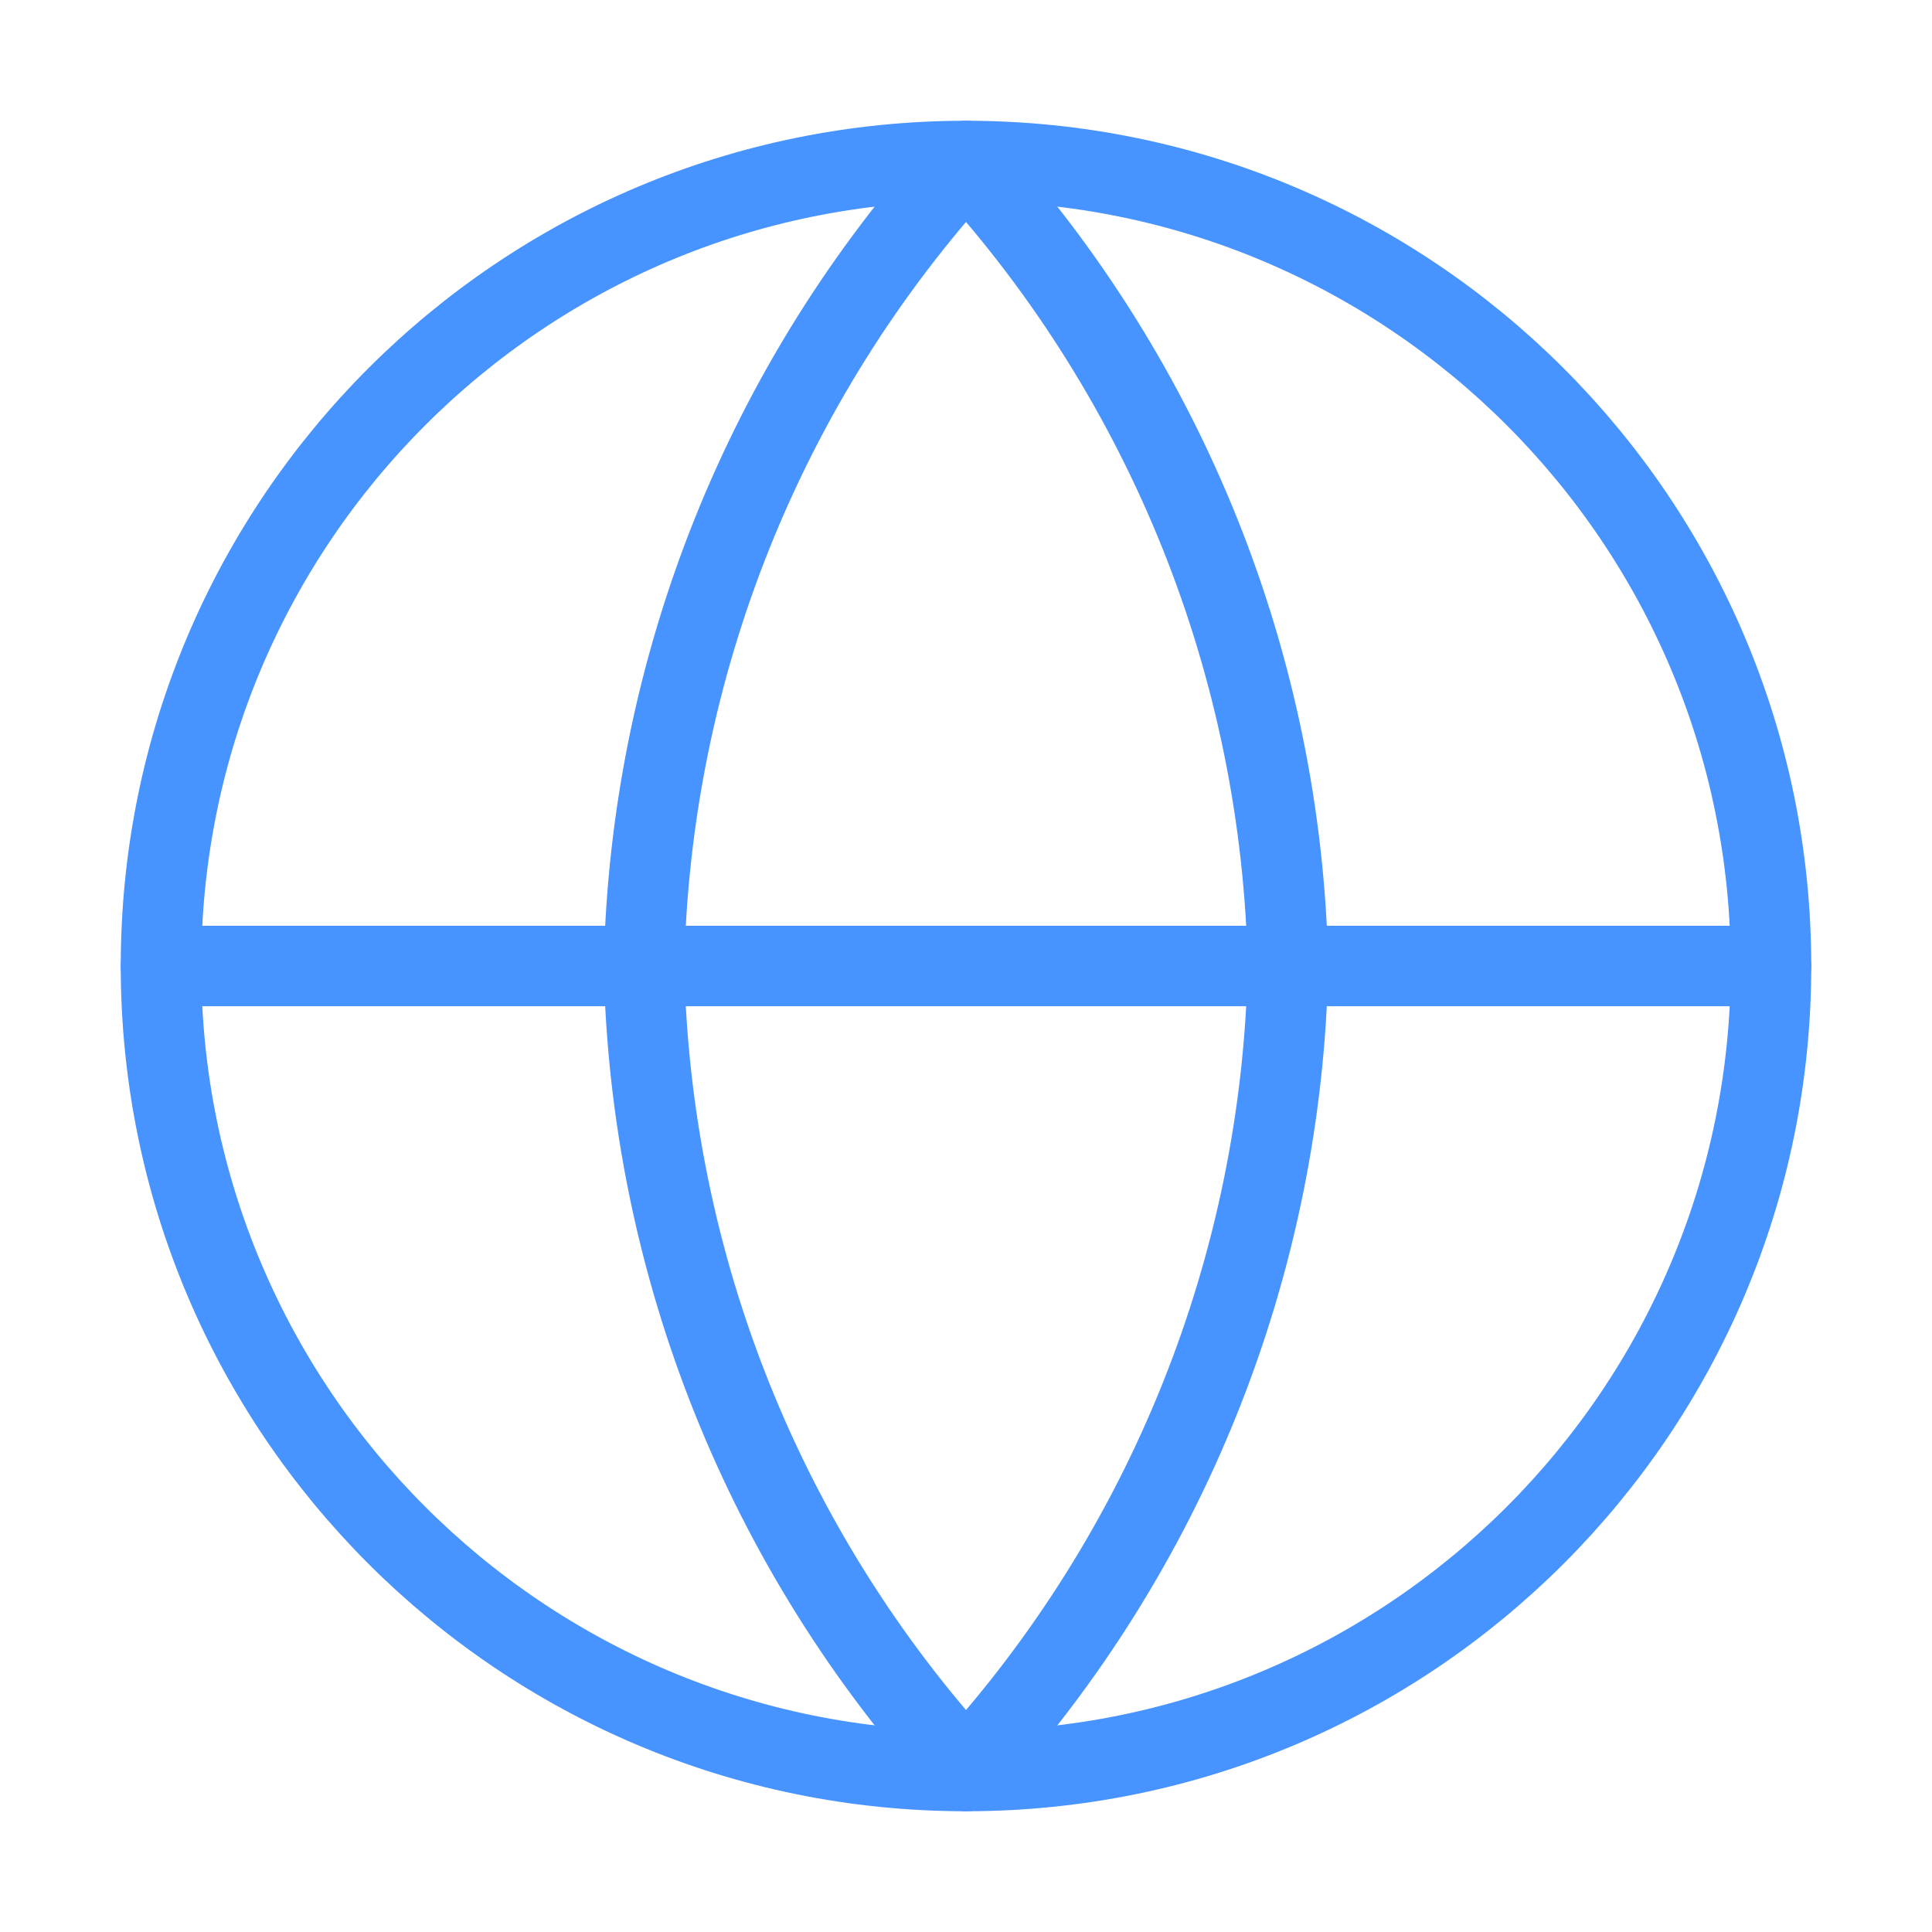
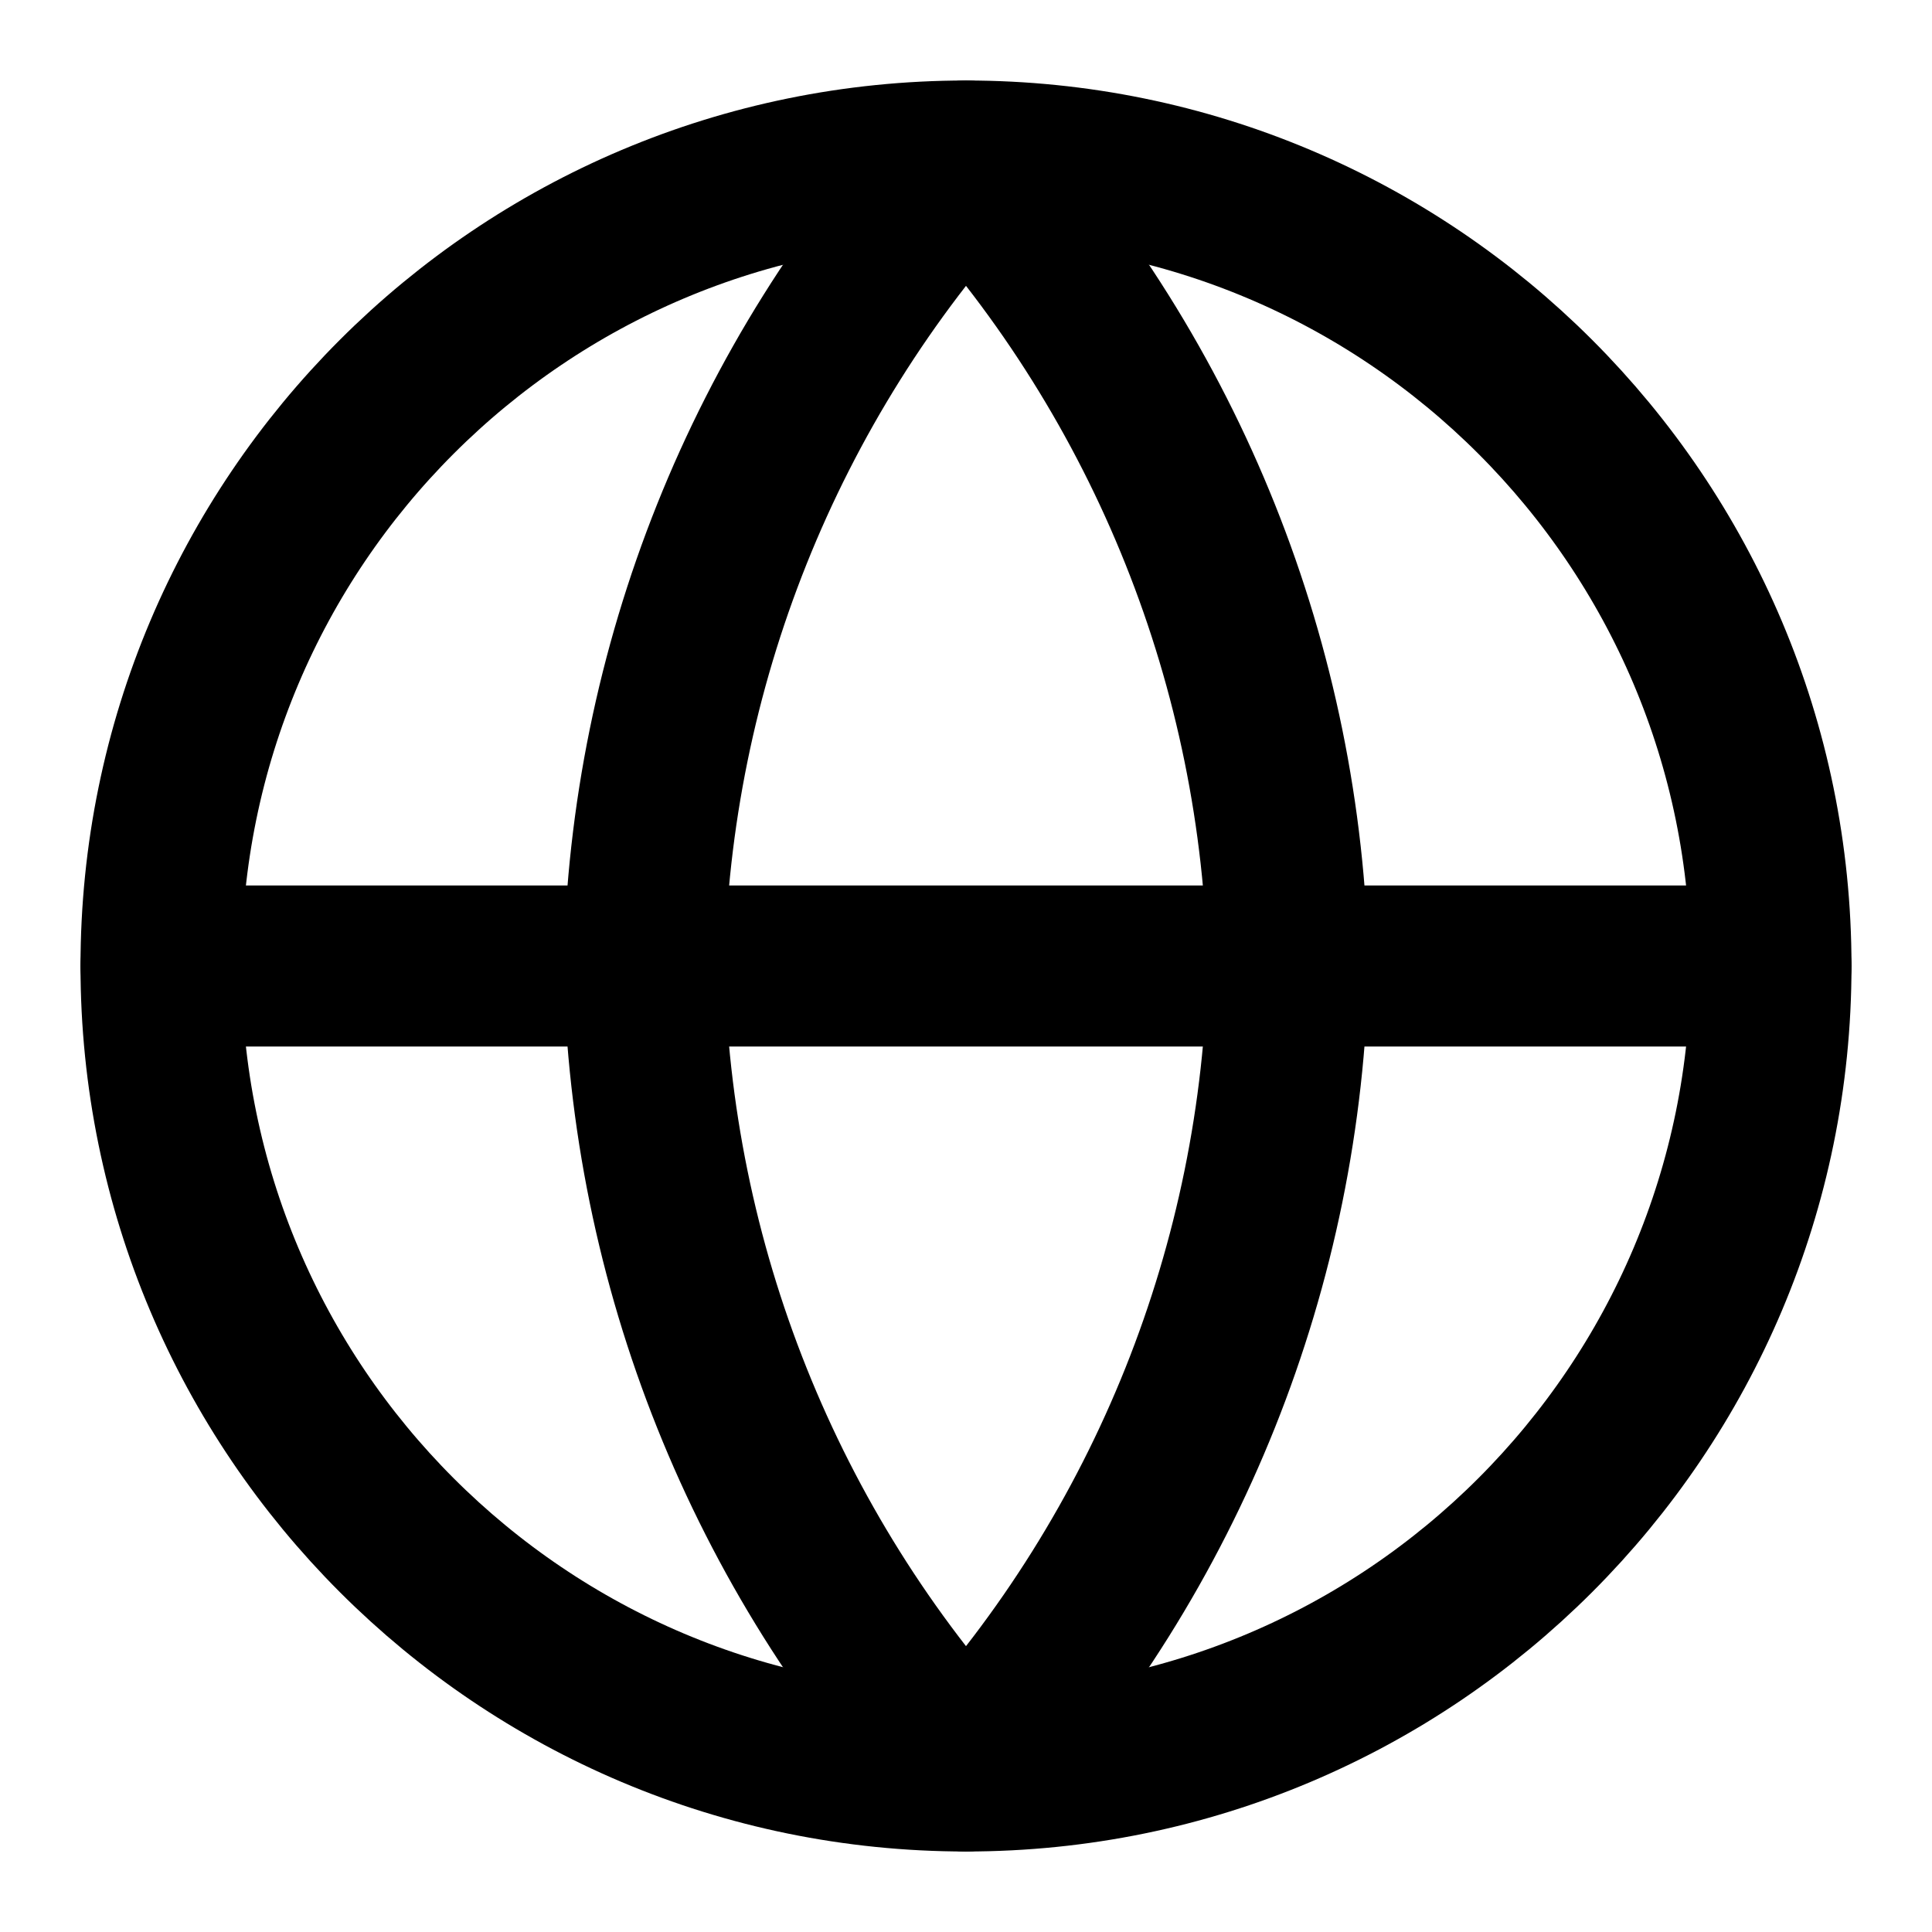
- <svg xmlns="http://www.w3.org/2000/svg" width="96" height="96" viewBox="0 0 24 24" fill="none" stroke="#4793ff" stroke-width="1" stroke-linecap="round" stroke-linejoin="round" class="feather feather-globe">
+ <svg xmlns="http://www.w3.org/2000/svg" width="96" height="96" viewBox="0 0 24 24" fill="none" stroke="currentColor" stroke-width="2" stroke-linecap="round" stroke-linejoin="round" class="feather feather-globe">
  <circle cx="12" cy="12" r="10" />
  <line x1="2" y1="12" x2="22" y2="12" />
  <path d="M12 2a15.3 15.3 0 0 1 4 10 15.3 15.3 0 0 1-4 10 15.3 15.3 0 0 1-4-10 15.3 15.3 0 0 1 4-10z" />
</svg>
